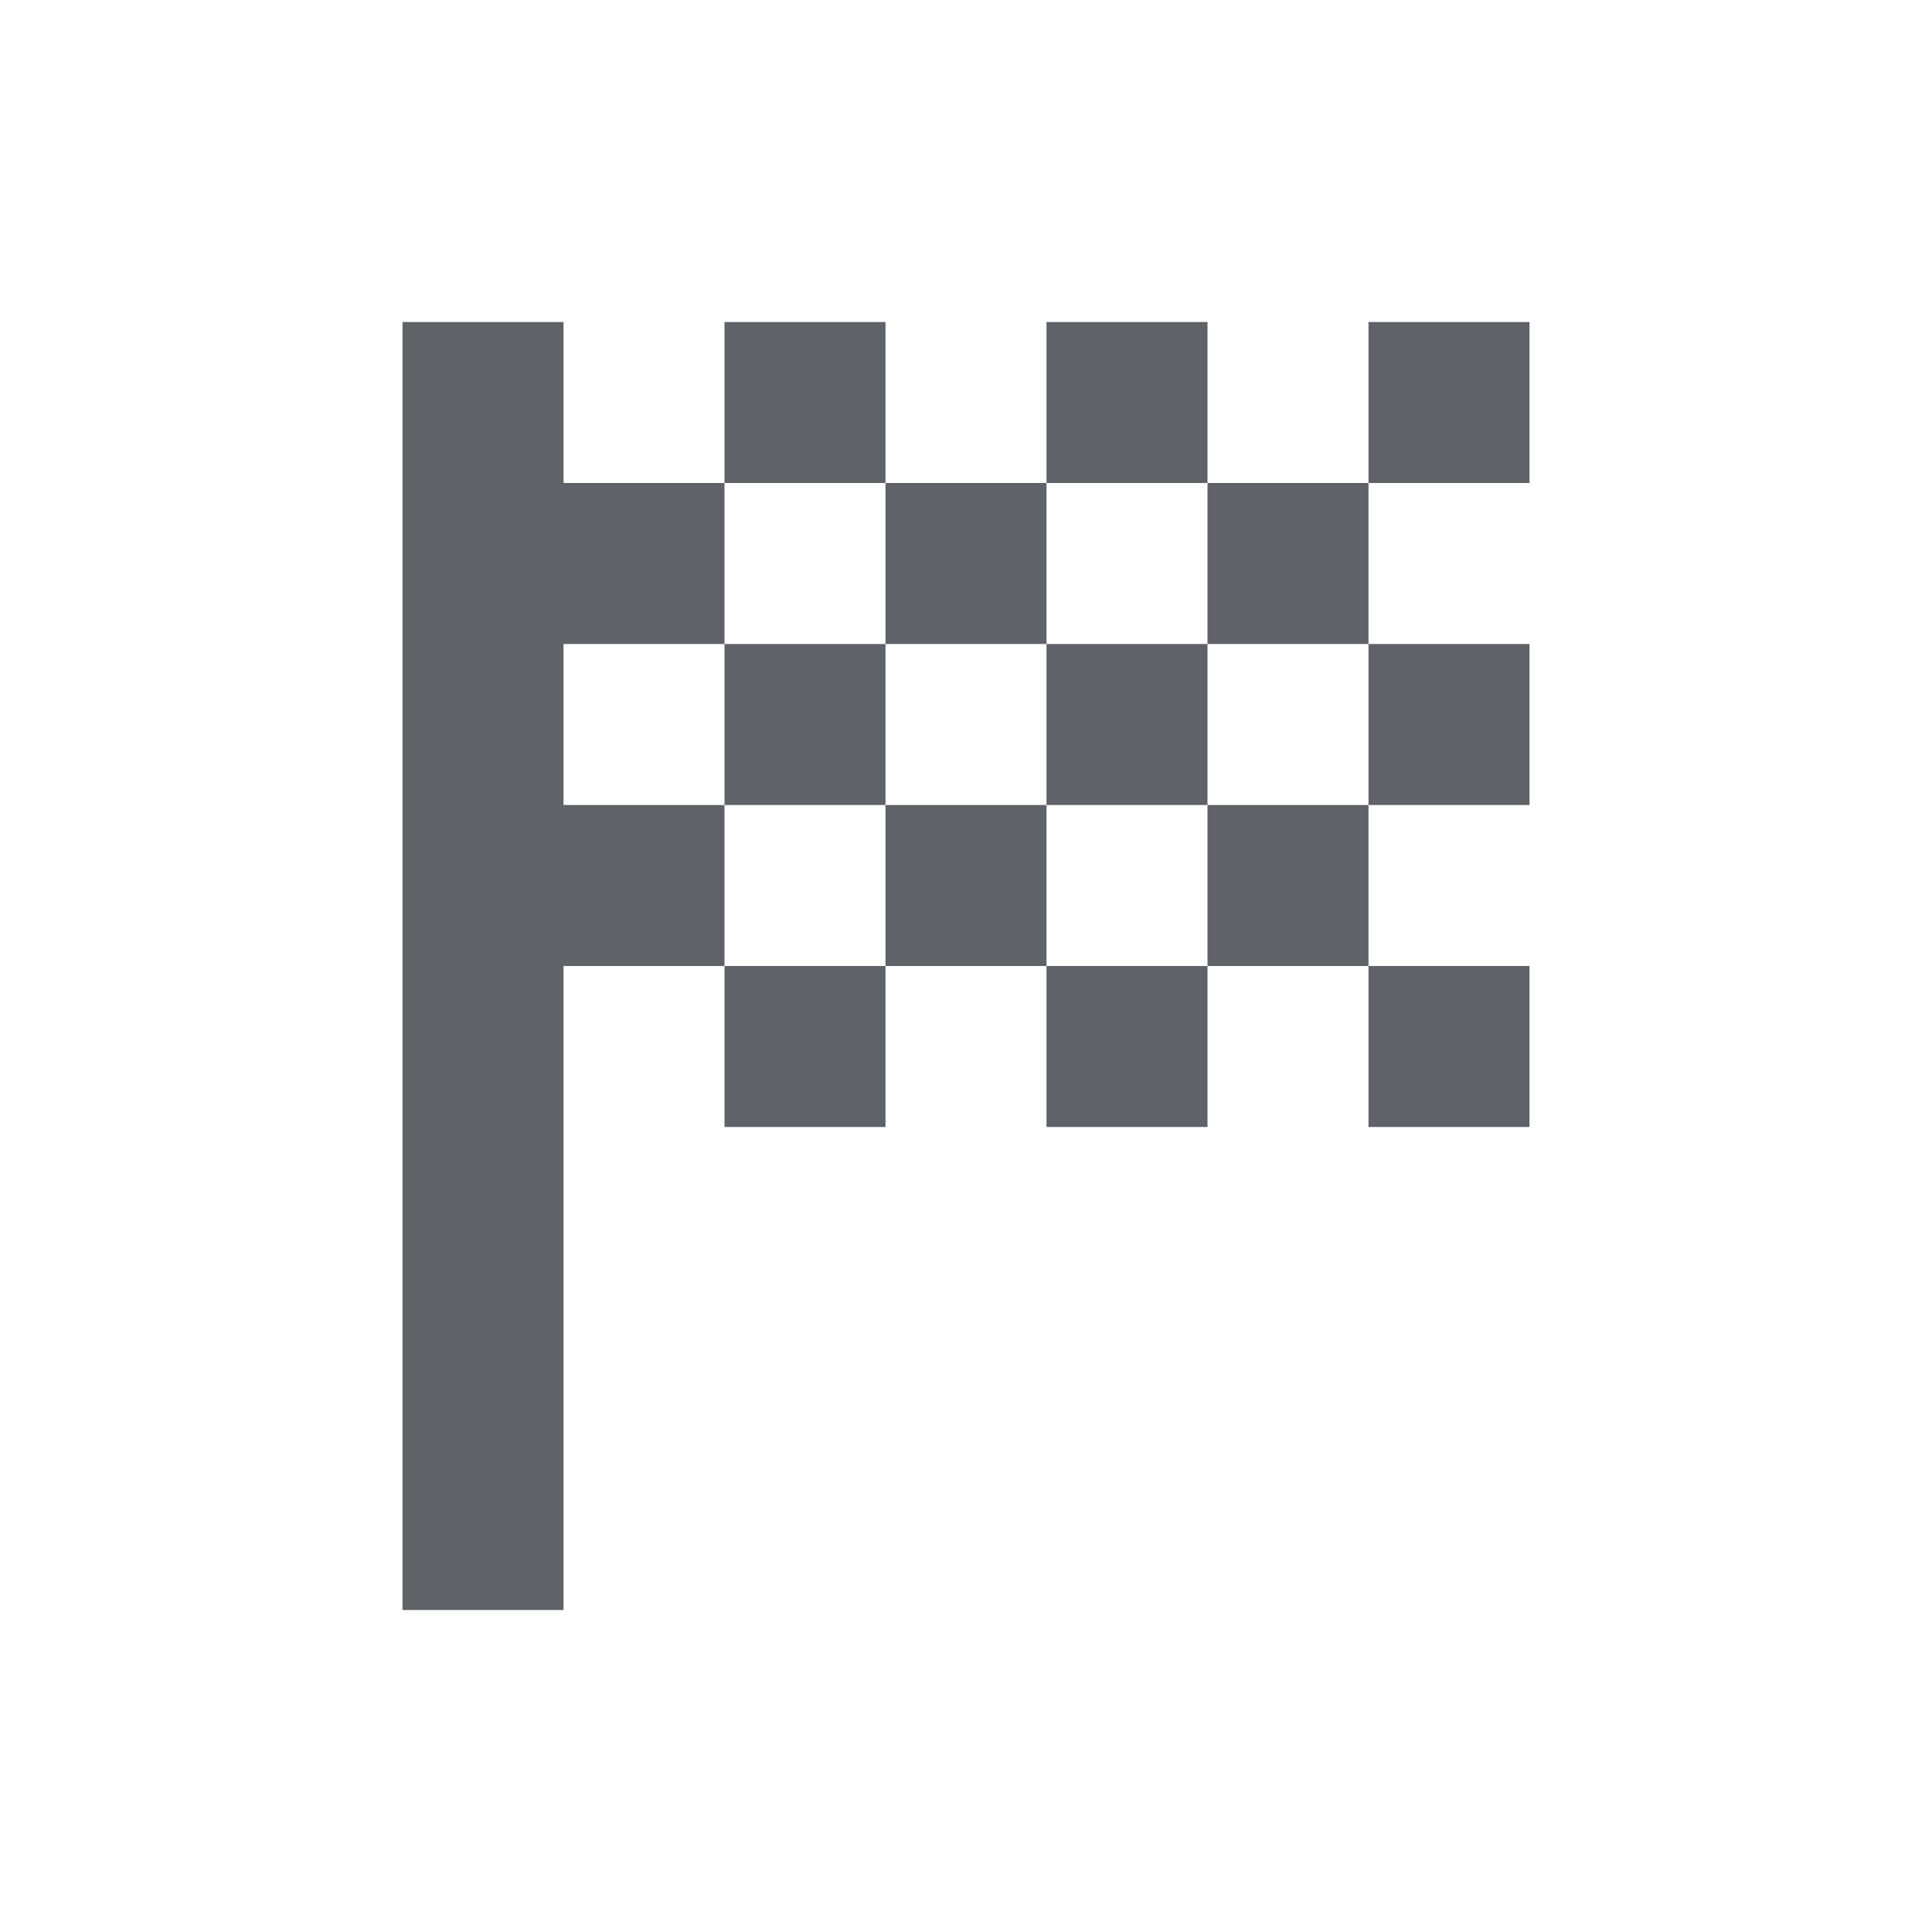
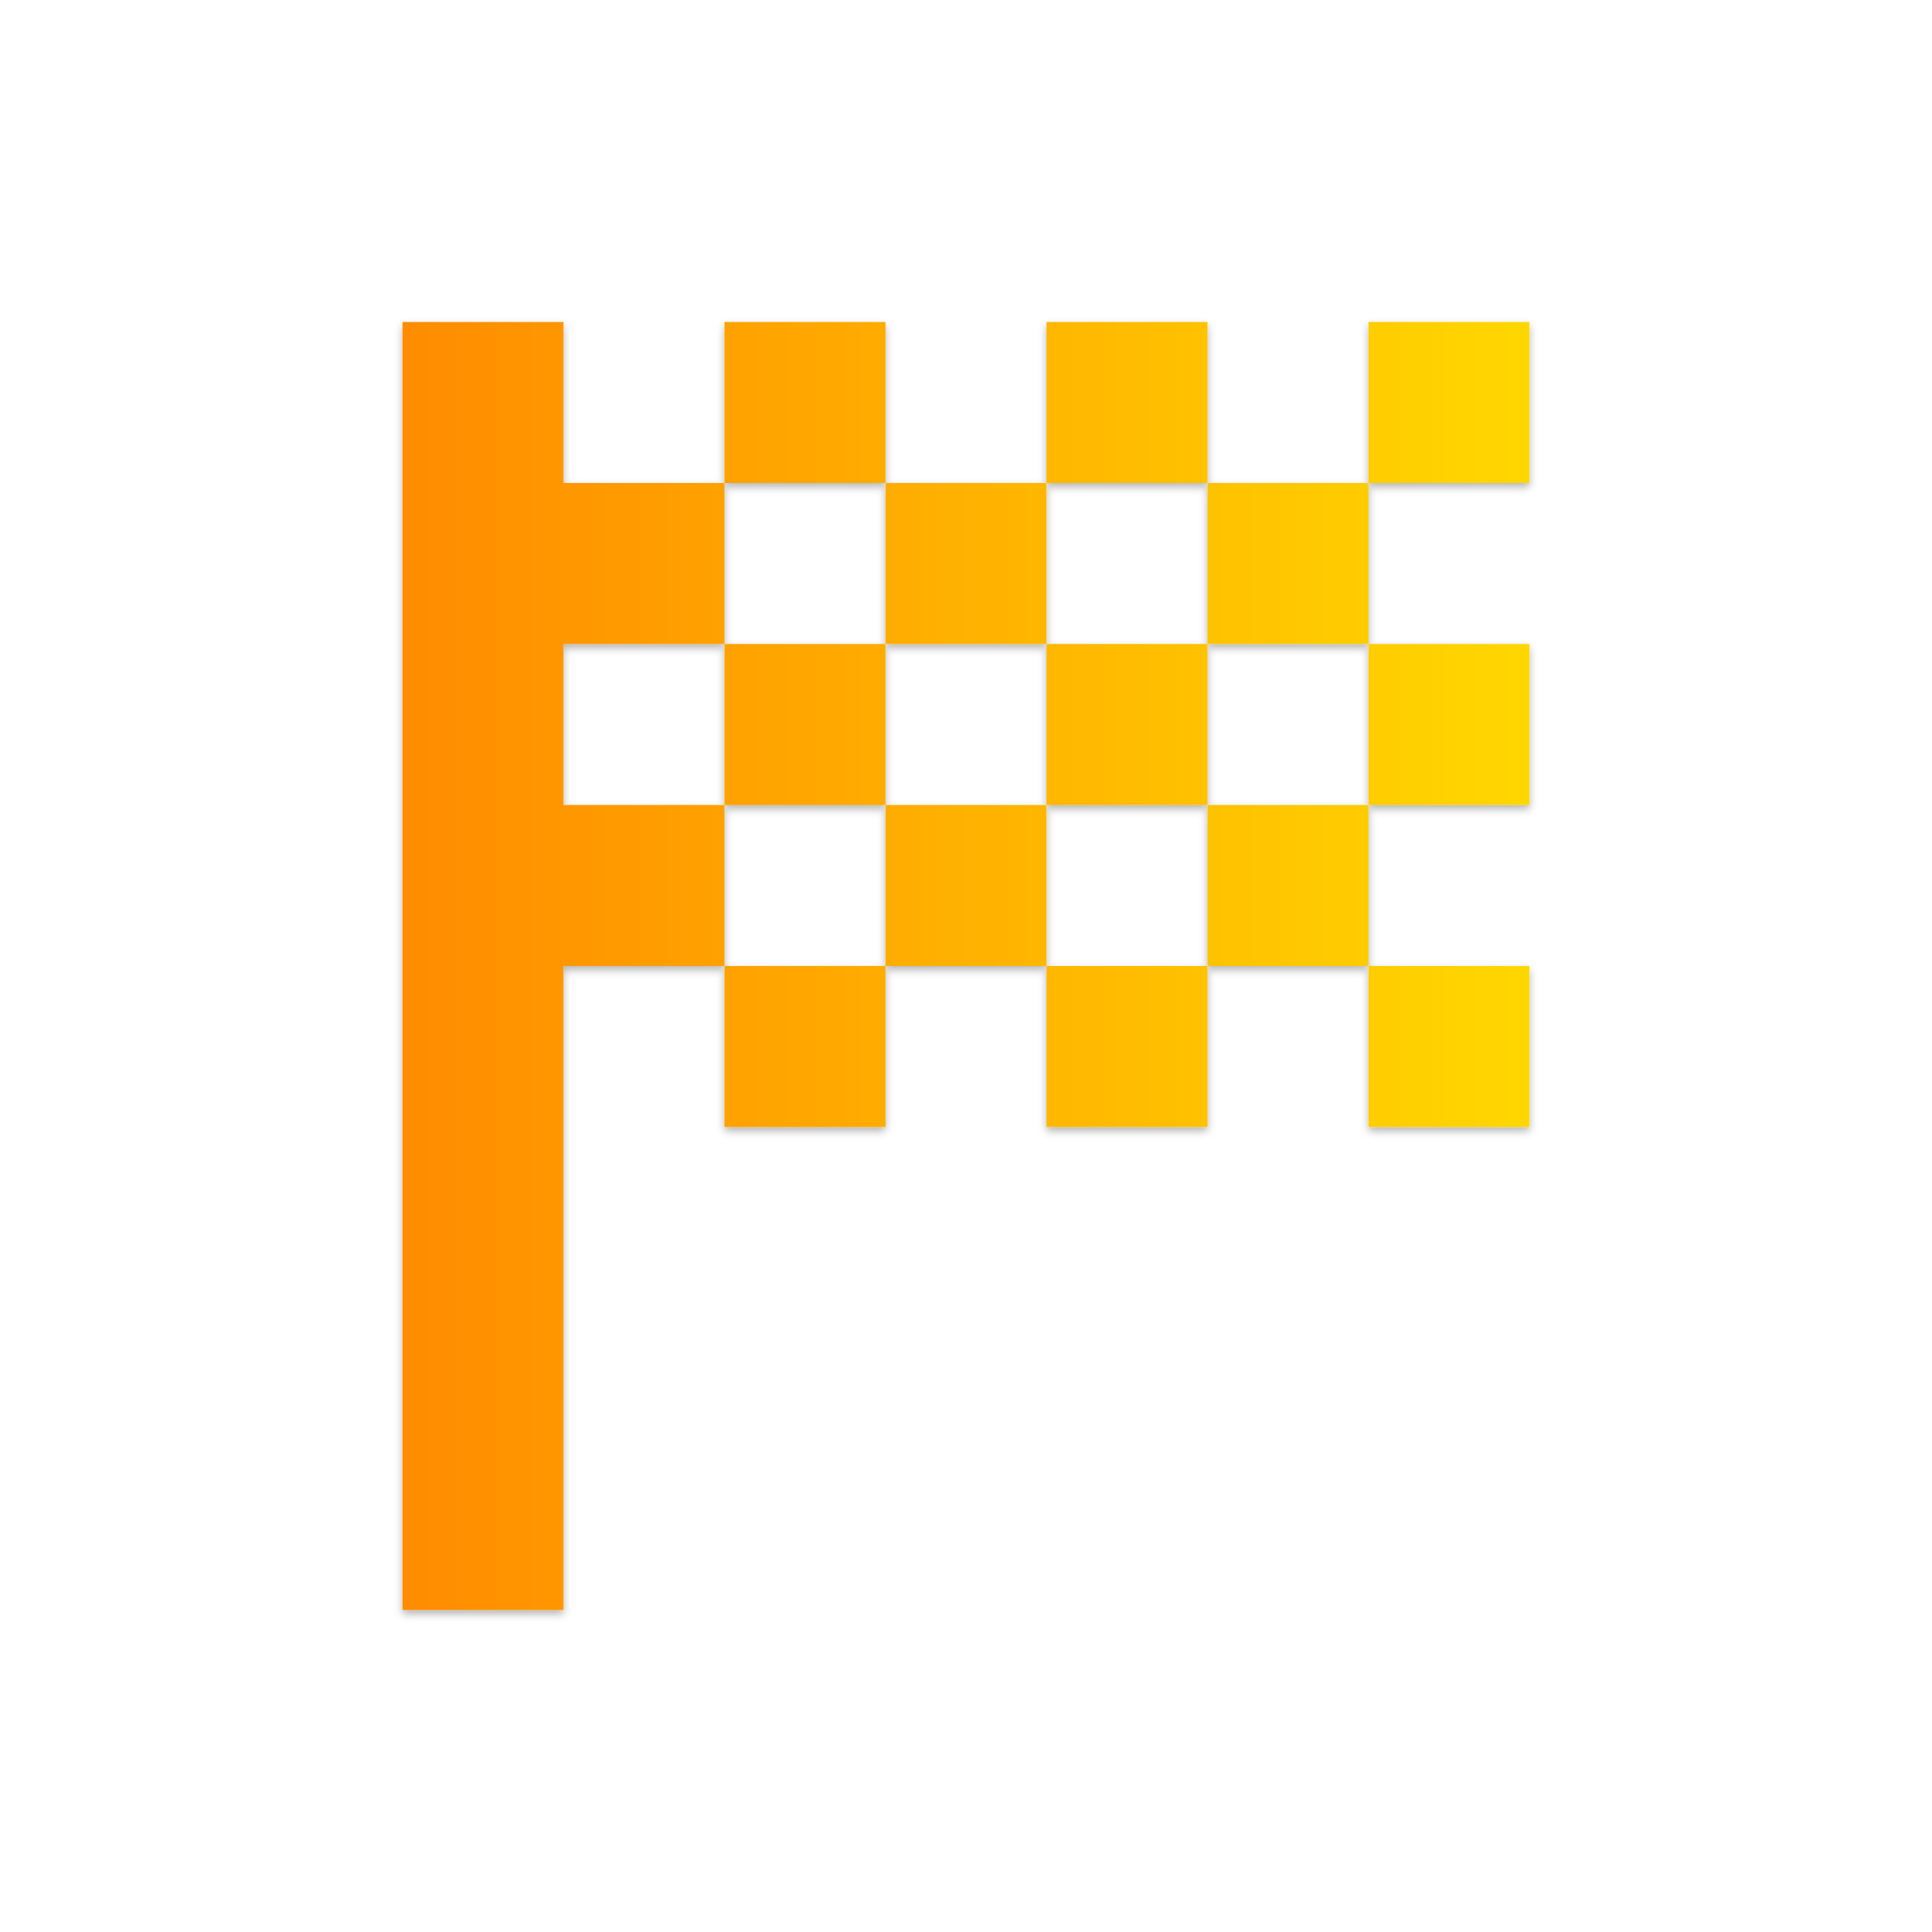
- <svg xmlns="http://www.w3.org/2000/svg" height="24px" viewBox="0 -960 960 960" width="24px" fill="#5f6368">
-   <path d="M360-720h80v-80h-80v80Zm160 0v-80h80v80h-80ZM360-400v-80h80v80h-80Zm320-160v-80h80v80h-80Zm0 160v-80h80v80h-80Zm-160 0v-80h80v80h-80Zm160-320v-80h80v80h-80Zm-240 80v-80h80v80h-80ZM200-160v-640h80v80h80v80h-80v80h80v80h-80v320h-80Zm400-320v-80h80v80h-80Zm-160 0v-80h80v80h-80Zm-80-80v-80h80v80h-80Zm160 0v-80h80v80h-80Zm80-80v-80h80v80h-80Z" />
+ <svg xmlns="http://www.w3.org/2000/svg" height="32px" viewBox="0 -960 960 960" width="32px">
+   <defs>
+     <linearGradient id="finishGradient" x1="0" y1="0" x2="1" y2="0">
+       <stop offset="0%" stop-color="#ff8c00" />
+       <stop offset="100%" stop-color="#ffd700" />
+     </linearGradient>
+     <filter id="finishShadow">
+       <feDropShadow dx="0" dy="2" stdDeviation="2" flood-color="rgba(0,0,0,0.3)" />
+     </filter>
+   </defs>
+   <path d="M360-720h80v-80h-80v80Zm160 0v-80h80v80h-80ZM360-400v-80h80v80h-80Zm320-160v-80h80v80h-80Zm0 160v-80h80v80h-80Zm-160 0v-80h80v80h-80Zm160-320v-80h80v80h-80Zm-240 80v-80h80v80h-80ZM200-160v-640h80v80h80v80h-80v80h80v80h-80v320h-80Zm400-320v-80h80v80h-80Zm-160 0v-80h80v80h-80Zm-80-80v-80h80v80h-80Zm160 0v-80h80v80h-80Zm80-80v-80h80v80h-80Z" fill="url(#finishGradient)" filter="url(#finishShadow)" />
</svg>
